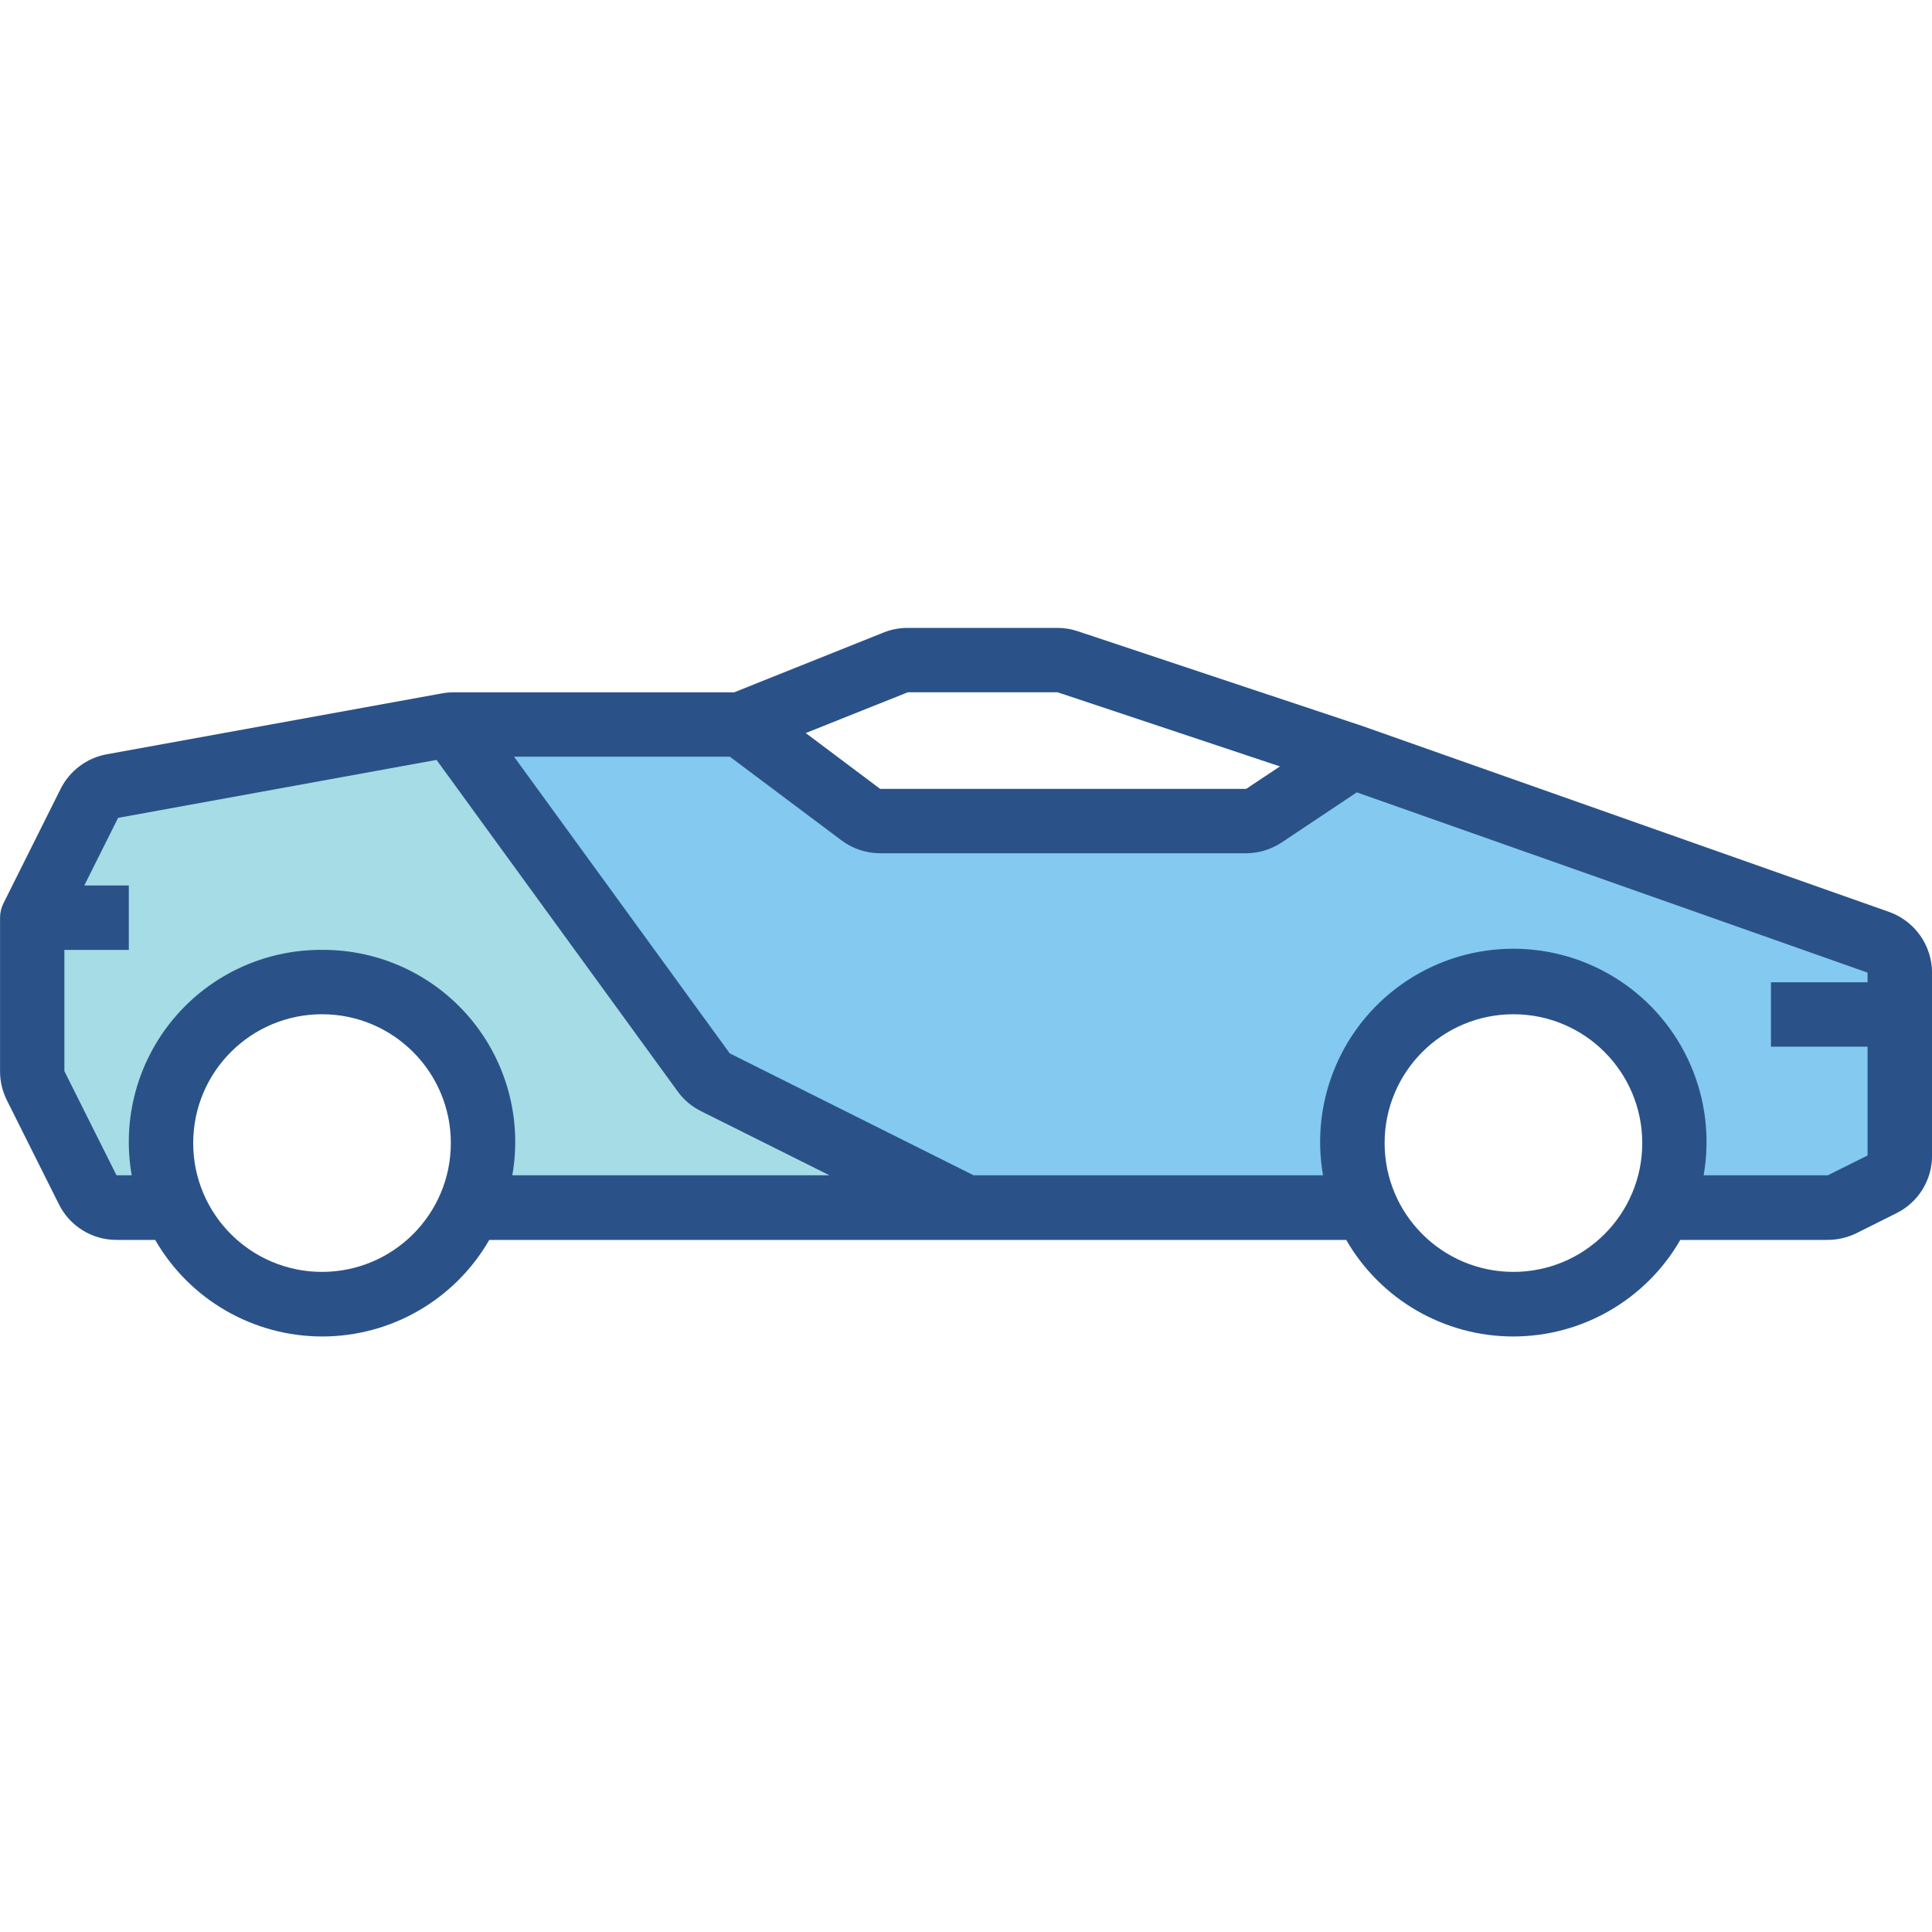
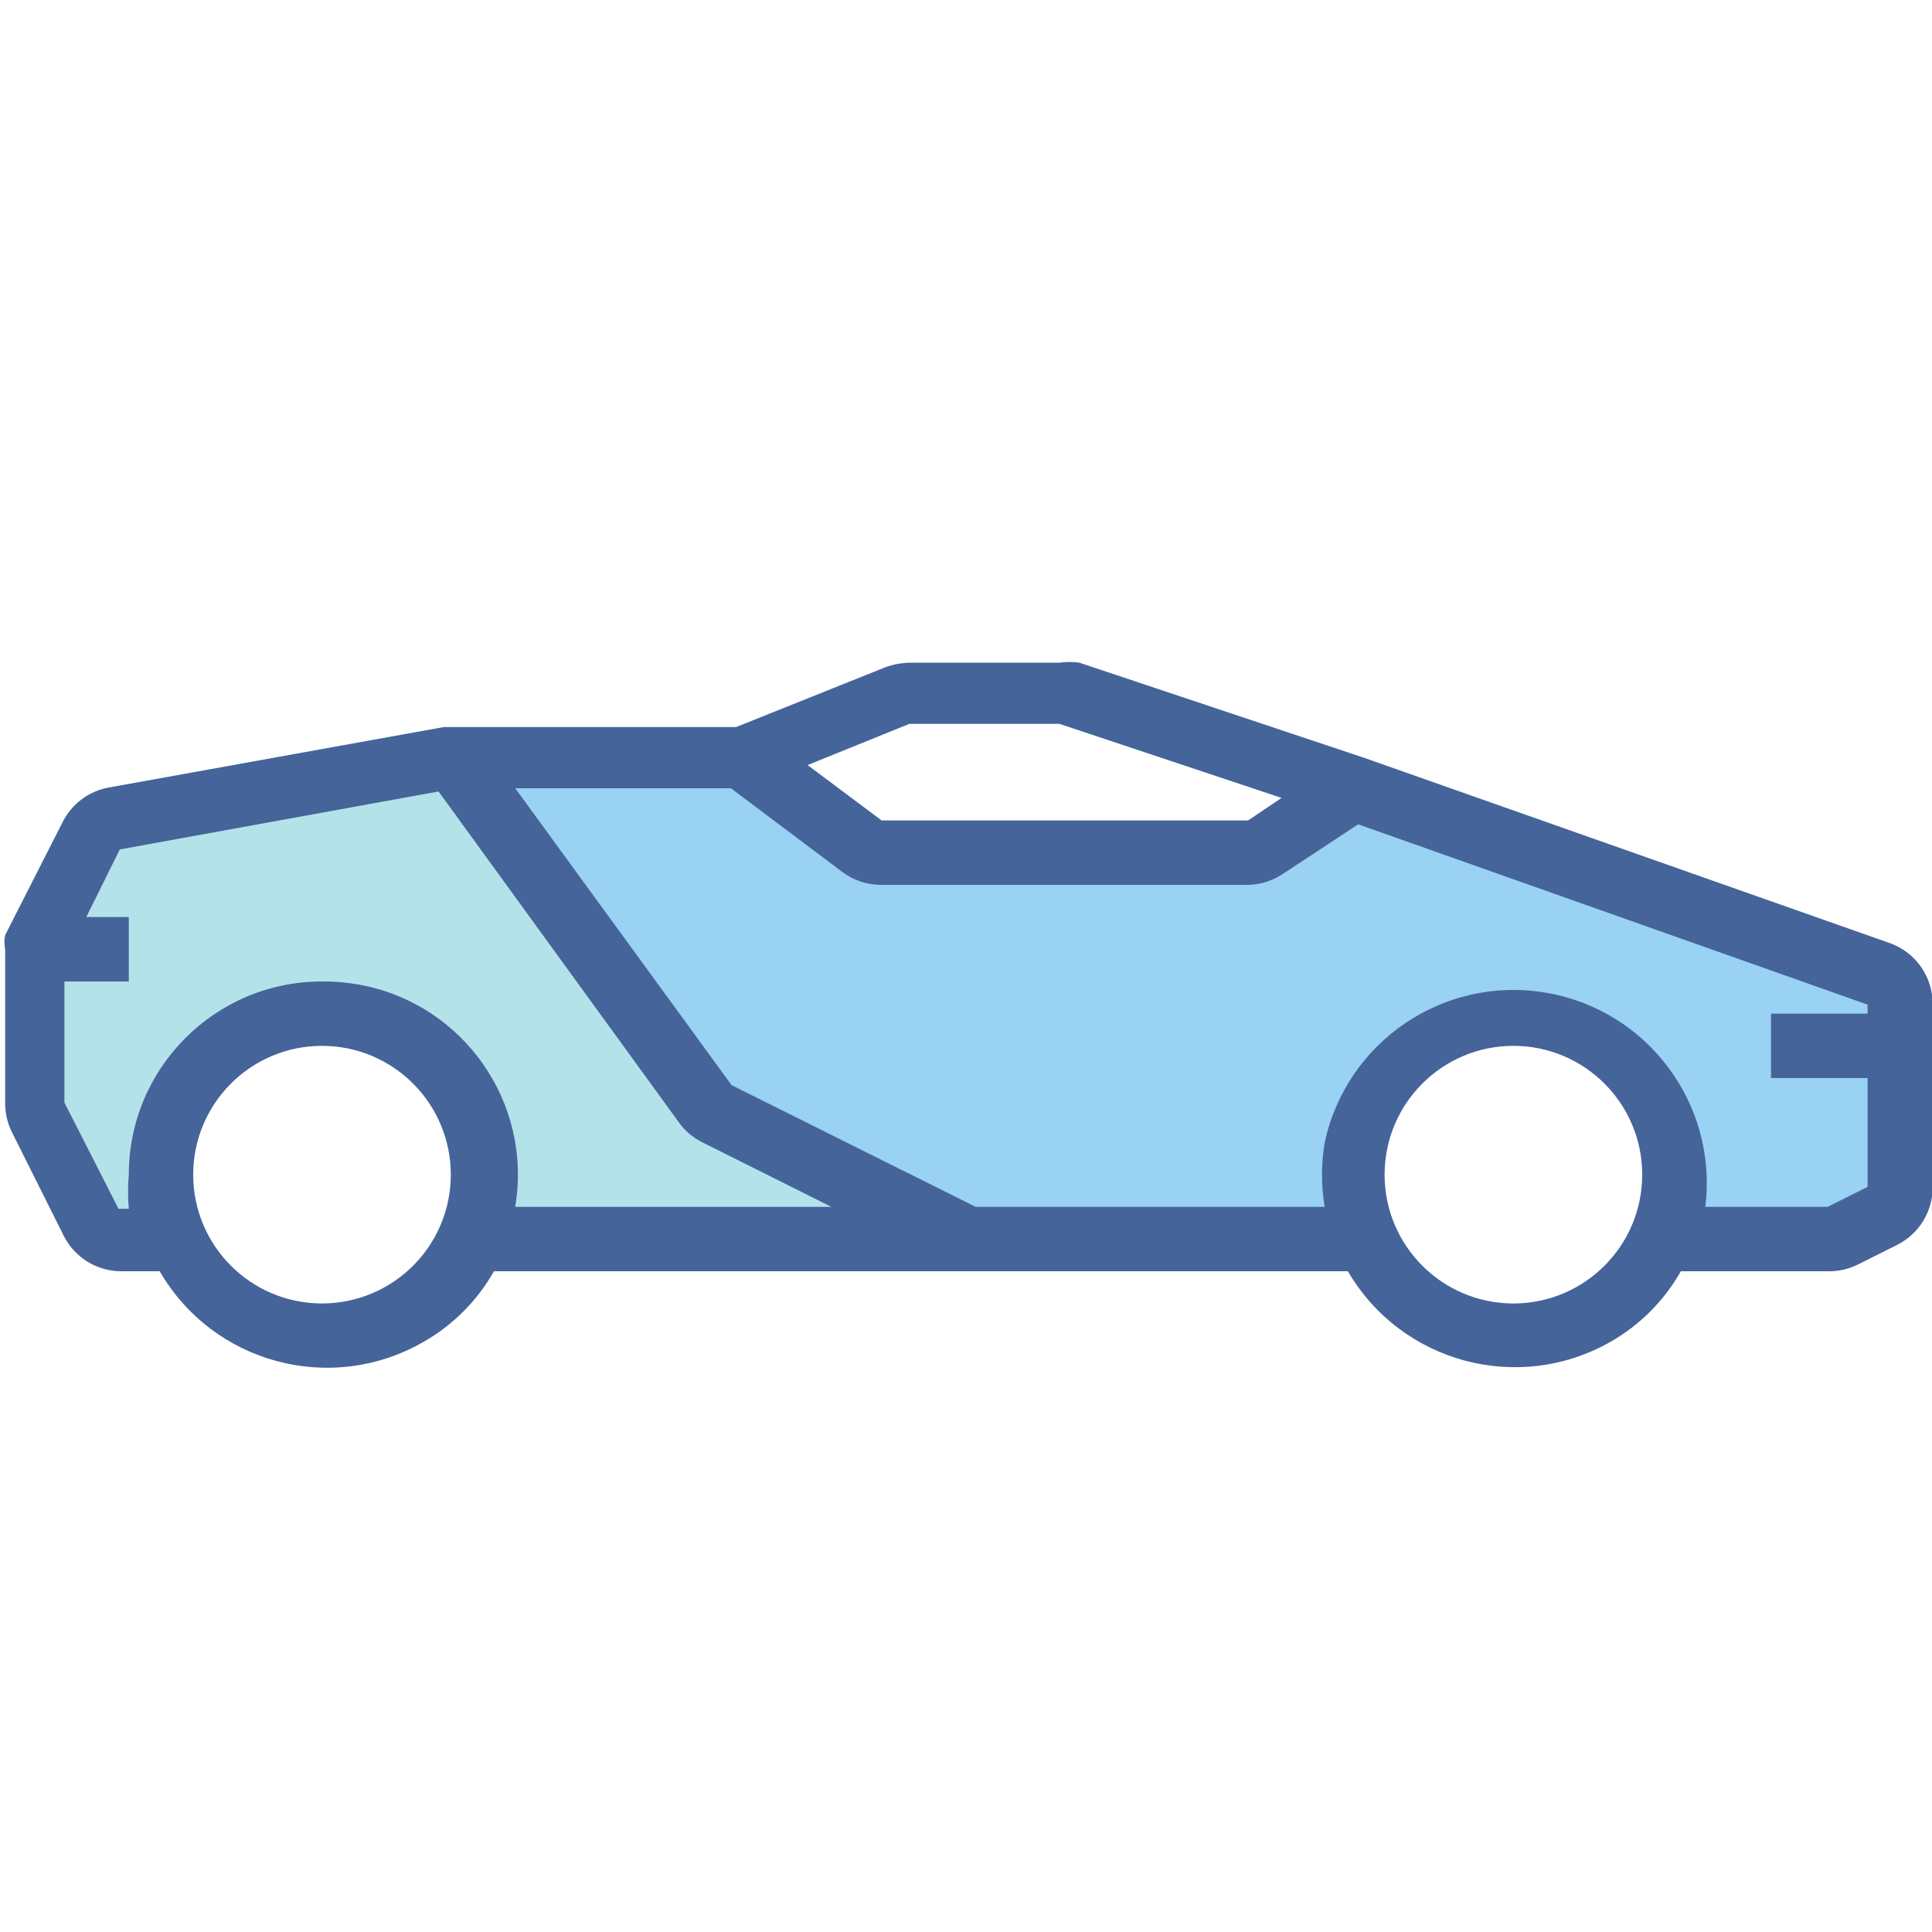
- <svg xmlns="http://www.w3.org/2000/svg" width="40" height="40" viewBox="0 0 40 40">
-   <g id="sport" transform="translate(0 13)">
-     <path id="Path_2387" data-name="Path 2387" d="M9.146,11.778l5.68,7.388,4.65,2.665H9.484s1.434-4.662-2.671-4.662S3.549,21.83,3.549,21.83H1.668L.481,19.166V15.835l1.436-2.971Z" transform="translate(0.124 -9.727)" fill="#a6dce5" />
-     <path id="Path_2388" data-name="Path 2388" d="M7.222,11.79l5.1,7.388,5.293,2.5h8.063s-.47-4.6,3.327-4.6,3.351,4.341,3.351,4.341h3.116l1.484-.641V16.347L25.574,12.408l-1.929,1.331-7.865.073-2.87-2.072Z" transform="translate(2.32 -9.739)" fill="#83c9f0" />
-     <path id="Path_2389" data-name="Path 2389" d="M39.139,16.122l-10.9-3.847-5.9-1.965a1.3,1.3,0,0,0-.421-.068h-3.1a1.337,1.337,0,0,0-.495.095l-3.095,1.239H9.421a1.3,1.3,0,0,0-.239.021L2.236,12.859a1.336,1.336,0,0,0-.953.716L.1,15.943a.661.661,0,0,0-.071.3v3.176a1.341,1.341,0,0,0,.14.6l1.079,2.157a1.328,1.328,0,0,0,1.193.737h.8a3.991,3.991,0,0,0,6.917,0H27.9a3.991,3.991,0,0,0,6.917,0h3.051a1.36,1.36,0,0,0,.6-.141l.824-.412a1.326,1.326,0,0,0,.737-1.193V17.379A1.339,1.339,0,0,0,39.139,16.122ZM18.823,11.575h3.1l4.605,1.535-.7.465H18.251l-1.541-1.156Zm-12.128,12a2.667,2.667,0,1,1,2.667-2.667A2.667,2.667,0,0,1,6.695,23.575Zm0-6.667a3.978,3.978,0,0,0-3.94,4.667H2.44L1.361,19.418V16.909H2.695V15.575H1.773l.7-1.4,6.593-1.2,4.992,6.863a1.317,1.317,0,0,0,.481.408L17.2,21.575H10.635a3.976,3.976,0,0,0-3.94-4.667Zm24.667,6.667a2.667,2.667,0,1,1,2.667-2.667A2.667,2.667,0,0,1,31.361,23.575Zm6.509-2H35.3a4,4,0,1,0-7.88,0H20.185l-5.048-2.524-4.467-6.143h4.468l2.311,1.732a1.344,1.344,0,0,0,.8.268h7.575a1.337,1.337,0,0,0,.74-.224l1.555-1.037,10.575,3.732v.2h-2v1.333h2v2.253Z" transform="translate(-0.028 -10.242)" fill="#2a5289" />
-     <rect id="Rectangle_742" data-name="Rectangle 742" width="40" height="40" transform="translate(0 -13)" fill="none" />
-   </g>
+ <svg xmlns="http://www.w3.org/2000/svg" id="Layer_1" data-name="Layer 1" viewBox="0 0 30 30">
+   <defs>
+     <style>.cls-1{fill:#b4e2e9;}.cls-2{fill:#99d2f3;}.cls-3{fill:#44649a;}</style>
+   </defs>
+   <path class="cls-1" d="M7,11.78l4.25,5.54,3.48,2H7.22s1.08-3.5-2-3.5-2.44,3.5-2.44,3.5H1.37l-.89-2v-2.5l1.08-2.23Z" />
+   <path class="cls-2" d="M7.22,11.78,11,17.32l4,1.88h6s-.35-3.46,2.49-3.46S26,19,26,19h2.33l1.11-.48V15.2l-8.52-3-1.44,1-5.89.06-2.15-1.56Z" />
+   <path class="cls-3" d="M29.36,14.65l-8.17-2.88-4.43-1.48a1.12,1.12,0,0,0-.31,0H14.12a1.21,1.21,0,0,0-.37.07l-2.32.93H7.07l-.18,0-5.21.94a1,1,0,0,0-.71.54L.08,14.52a.54.54,0,0,0,0,.22v2.38a1,1,0,0,0,.1.45l.81,1.62a1,1,0,0,0,.9.55h.59a3,3,0,0,0,4.09,1.1,2.91,2.91,0,0,0,1.1-1.1H20.93A3,3,0,0,0,25,20.84a2.91,2.91,0,0,0,1.1-1.1h2.29a1,1,0,0,0,.45-.1l.62-.31a1,1,0,0,0,.55-.9V15.6A1,1,0,0,0,29.36,14.65ZM14.12,11.24h2.33l3.45,1.15-.52.35H13.69l-1.15-.86ZM5,20.24a2,2,0,1,1,2-2A2,2,0,0,1,5,20.24Zm0-5a3,3,0,0,0-3,3,3.08,3.08,0,0,0,0,.53H1.84L1,17.12V15.24H2v-1H1.34l.52-1.05,4.95-.9,3.74,5.15a1,1,0,0,0,.36.3l2,1H8a3,3,0,0,0-2.42-3.45A3.07,3.07,0,0,0,5,15.24Zm18.5,5a2,2,0,1,1,2-2A2,2,0,0,1,23.53,20.24Zm4.88-1.5H26.48a3,3,0,0,0-5.91-1,3,3,0,0,0,0,1H15.15l-3.79-1.89L8,12.24h3.35l1.73,1.3a1,1,0,0,0,.6.2h5.69a1,1,0,0,0,.55-.17l1.17-.77L29,15.6v.14h-1.5v1H29v1.69Z" />
</svg>
